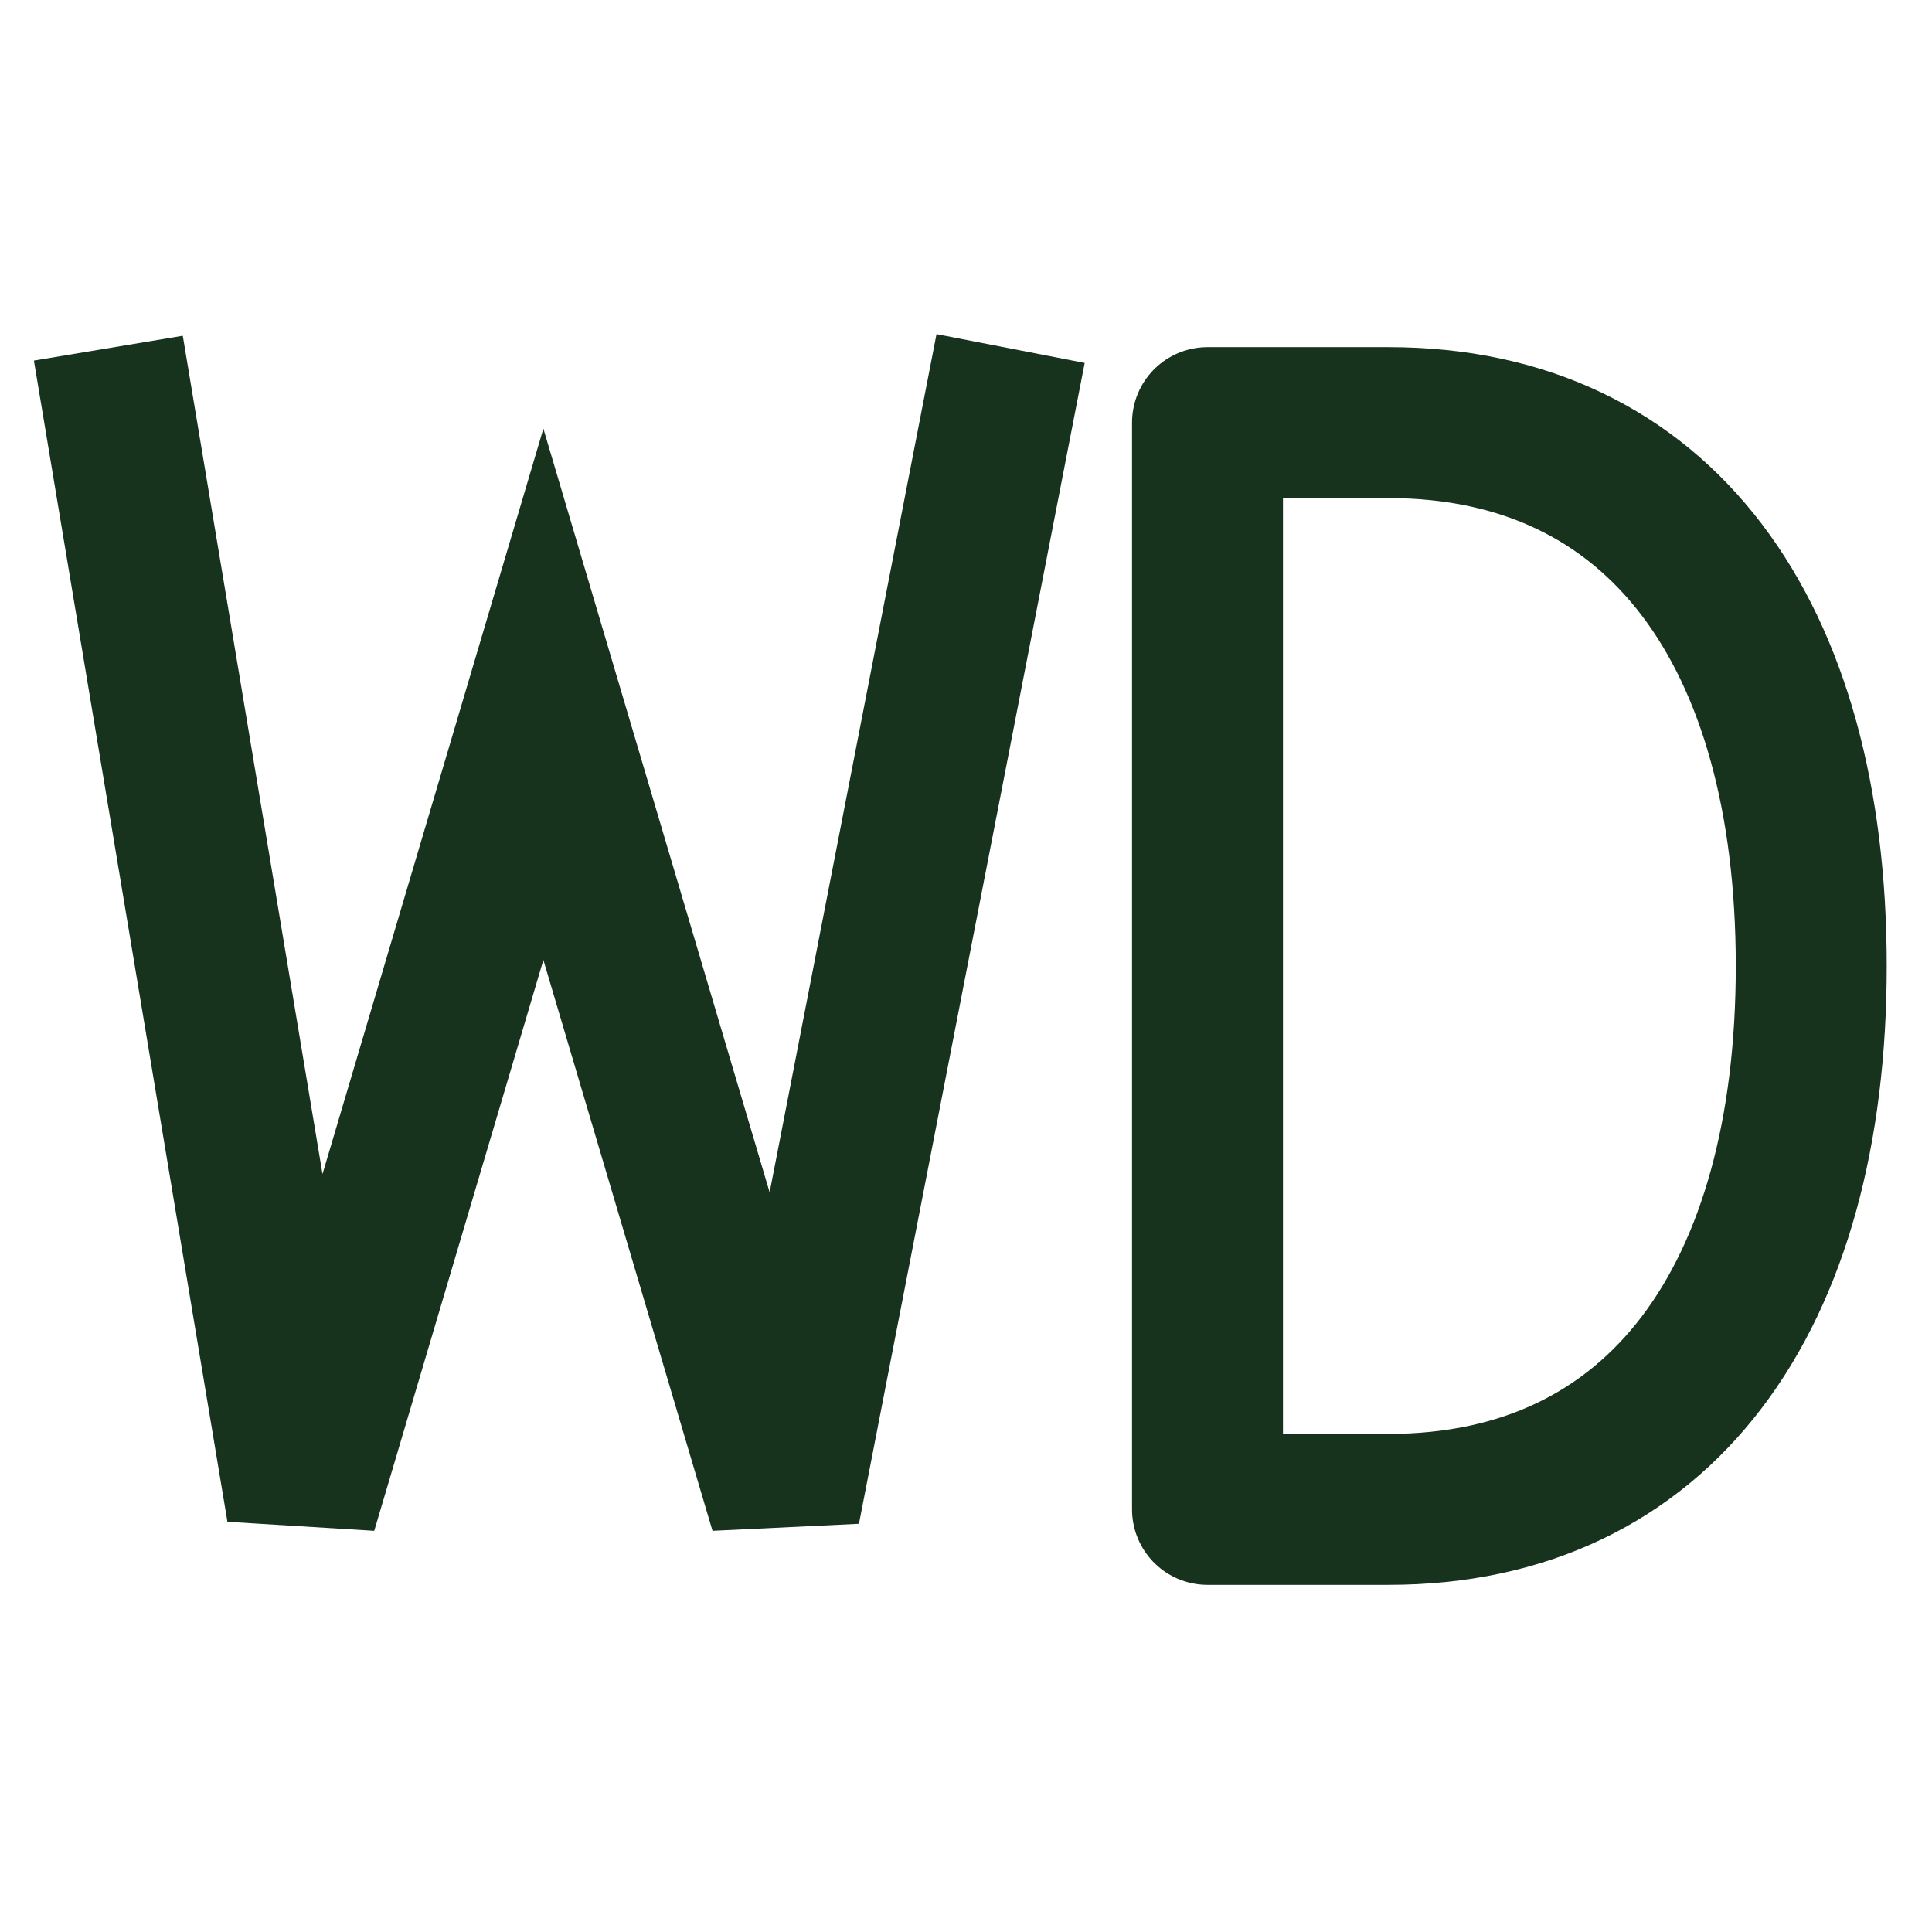
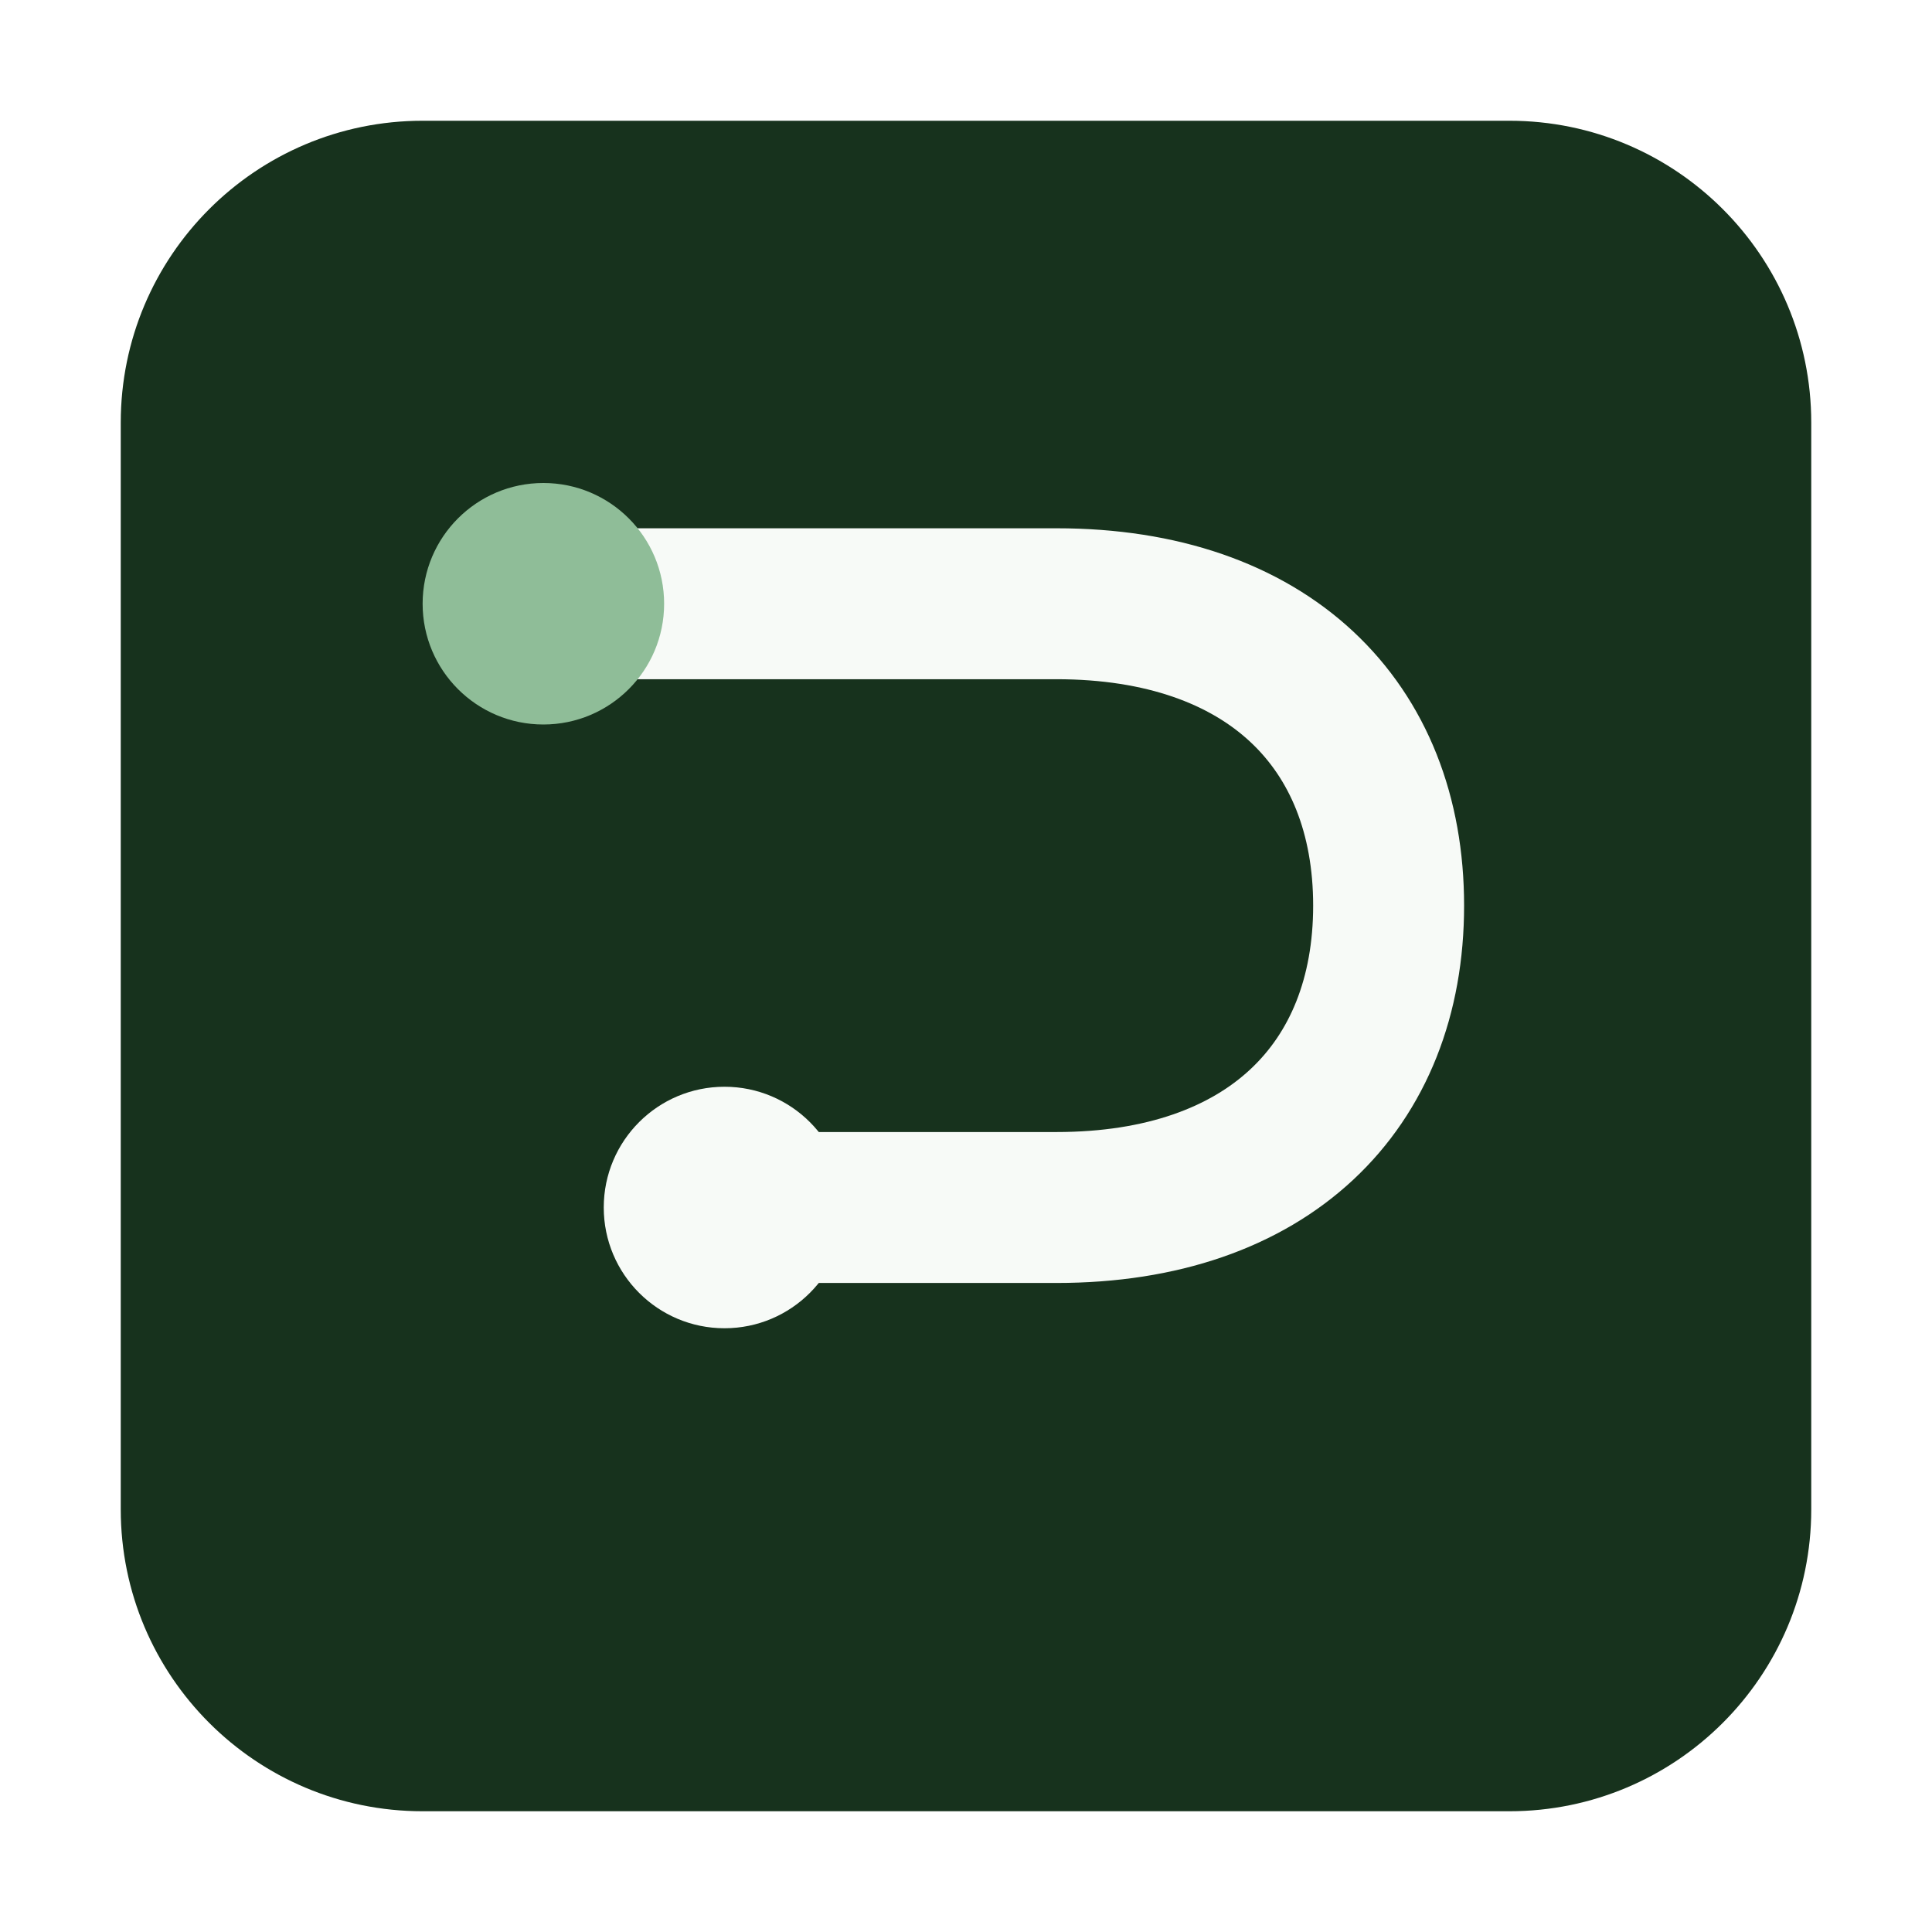
<svg xmlns="http://www.w3.org/2000/svg" viewBox="0 0 64 64">
-   <path d="M4 14 10 50 18 23 26 50 33 14" fill="none" stroke="#17321d" stroke-linecap="square" stroke-linejoin="miter" stroke-width="5" />
-   <path d="M40 14v36h6c9 0 14-7 14-18s-5-18-14-18h-6Z" fill="none" stroke="#17321d" stroke-linecap="square" stroke-linejoin="round" stroke-width="5" />
+   <rect x="4" y="4" width="56" height="56" rx="10" fill="#17321d" />
+   <path d="M18 20h17c7 0 11 4 11 10s-4 10-11 10H24" fill="none" stroke="#f7faf7" stroke-linecap="round" stroke-width="5" />
+   <circle cx="18" cy="20" r="4" fill="#8fbd98" />
+   <circle cx="24" cy="40" r="4" fill="#f7faf7" />
</svg>
